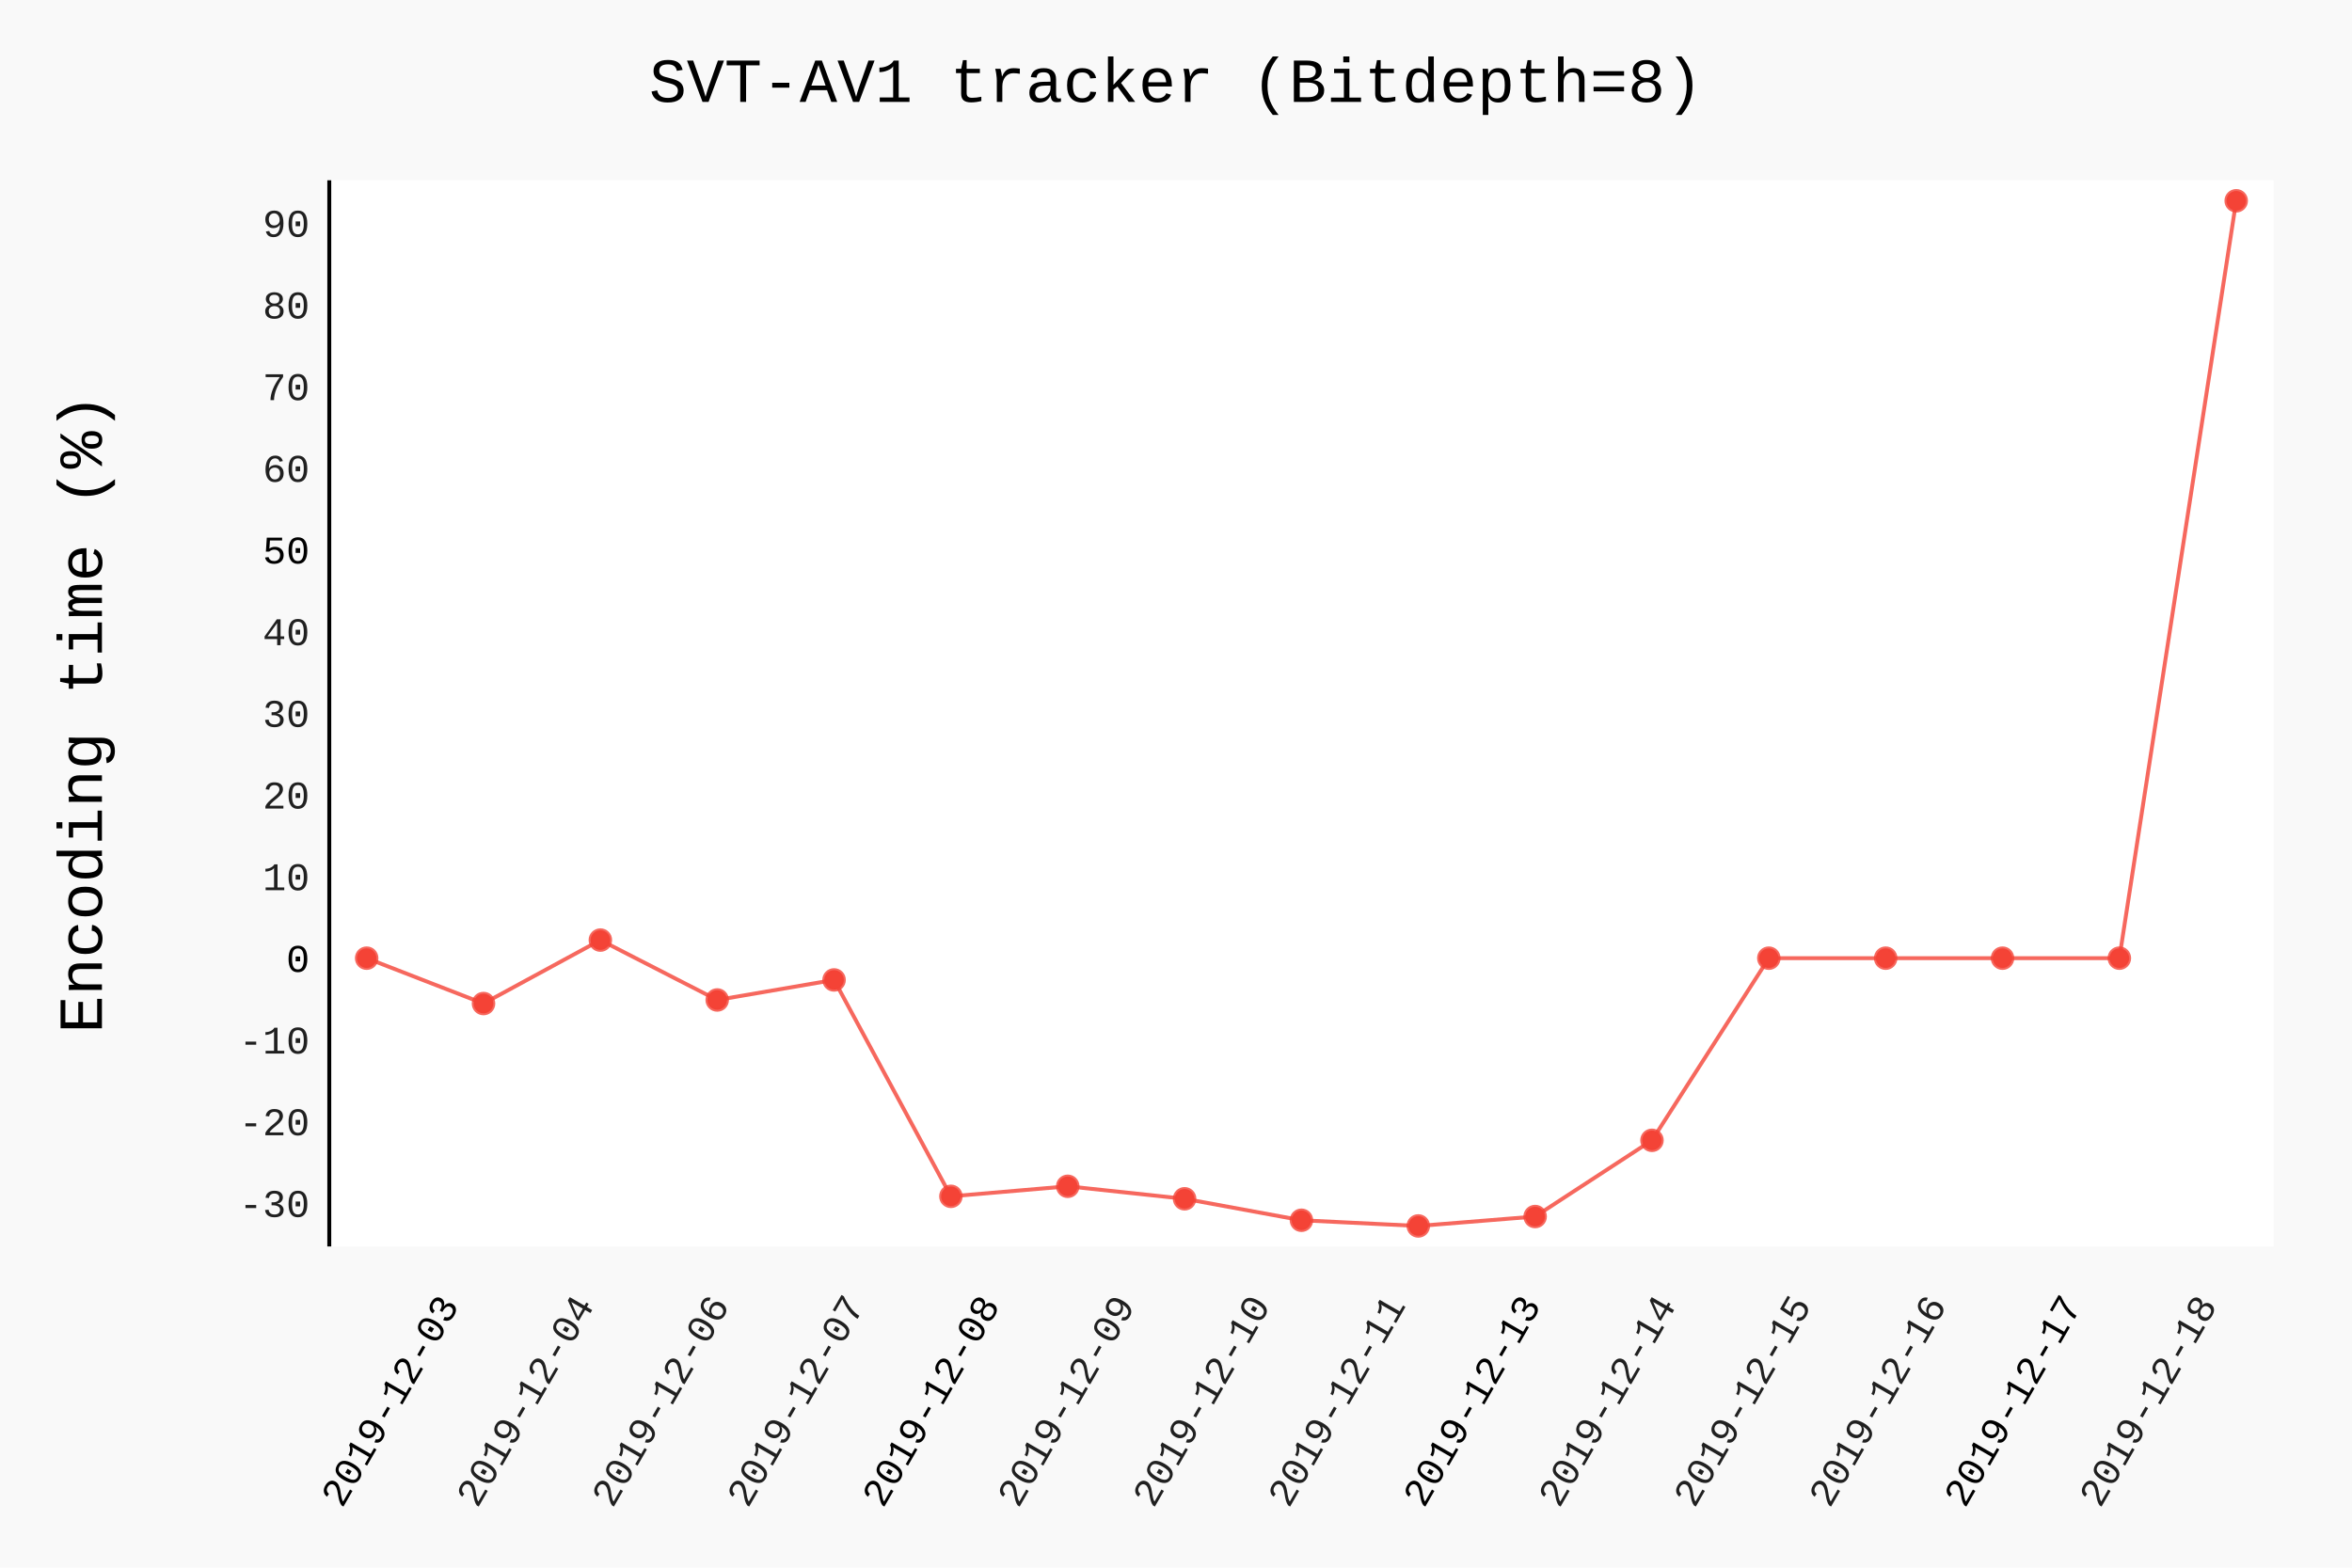
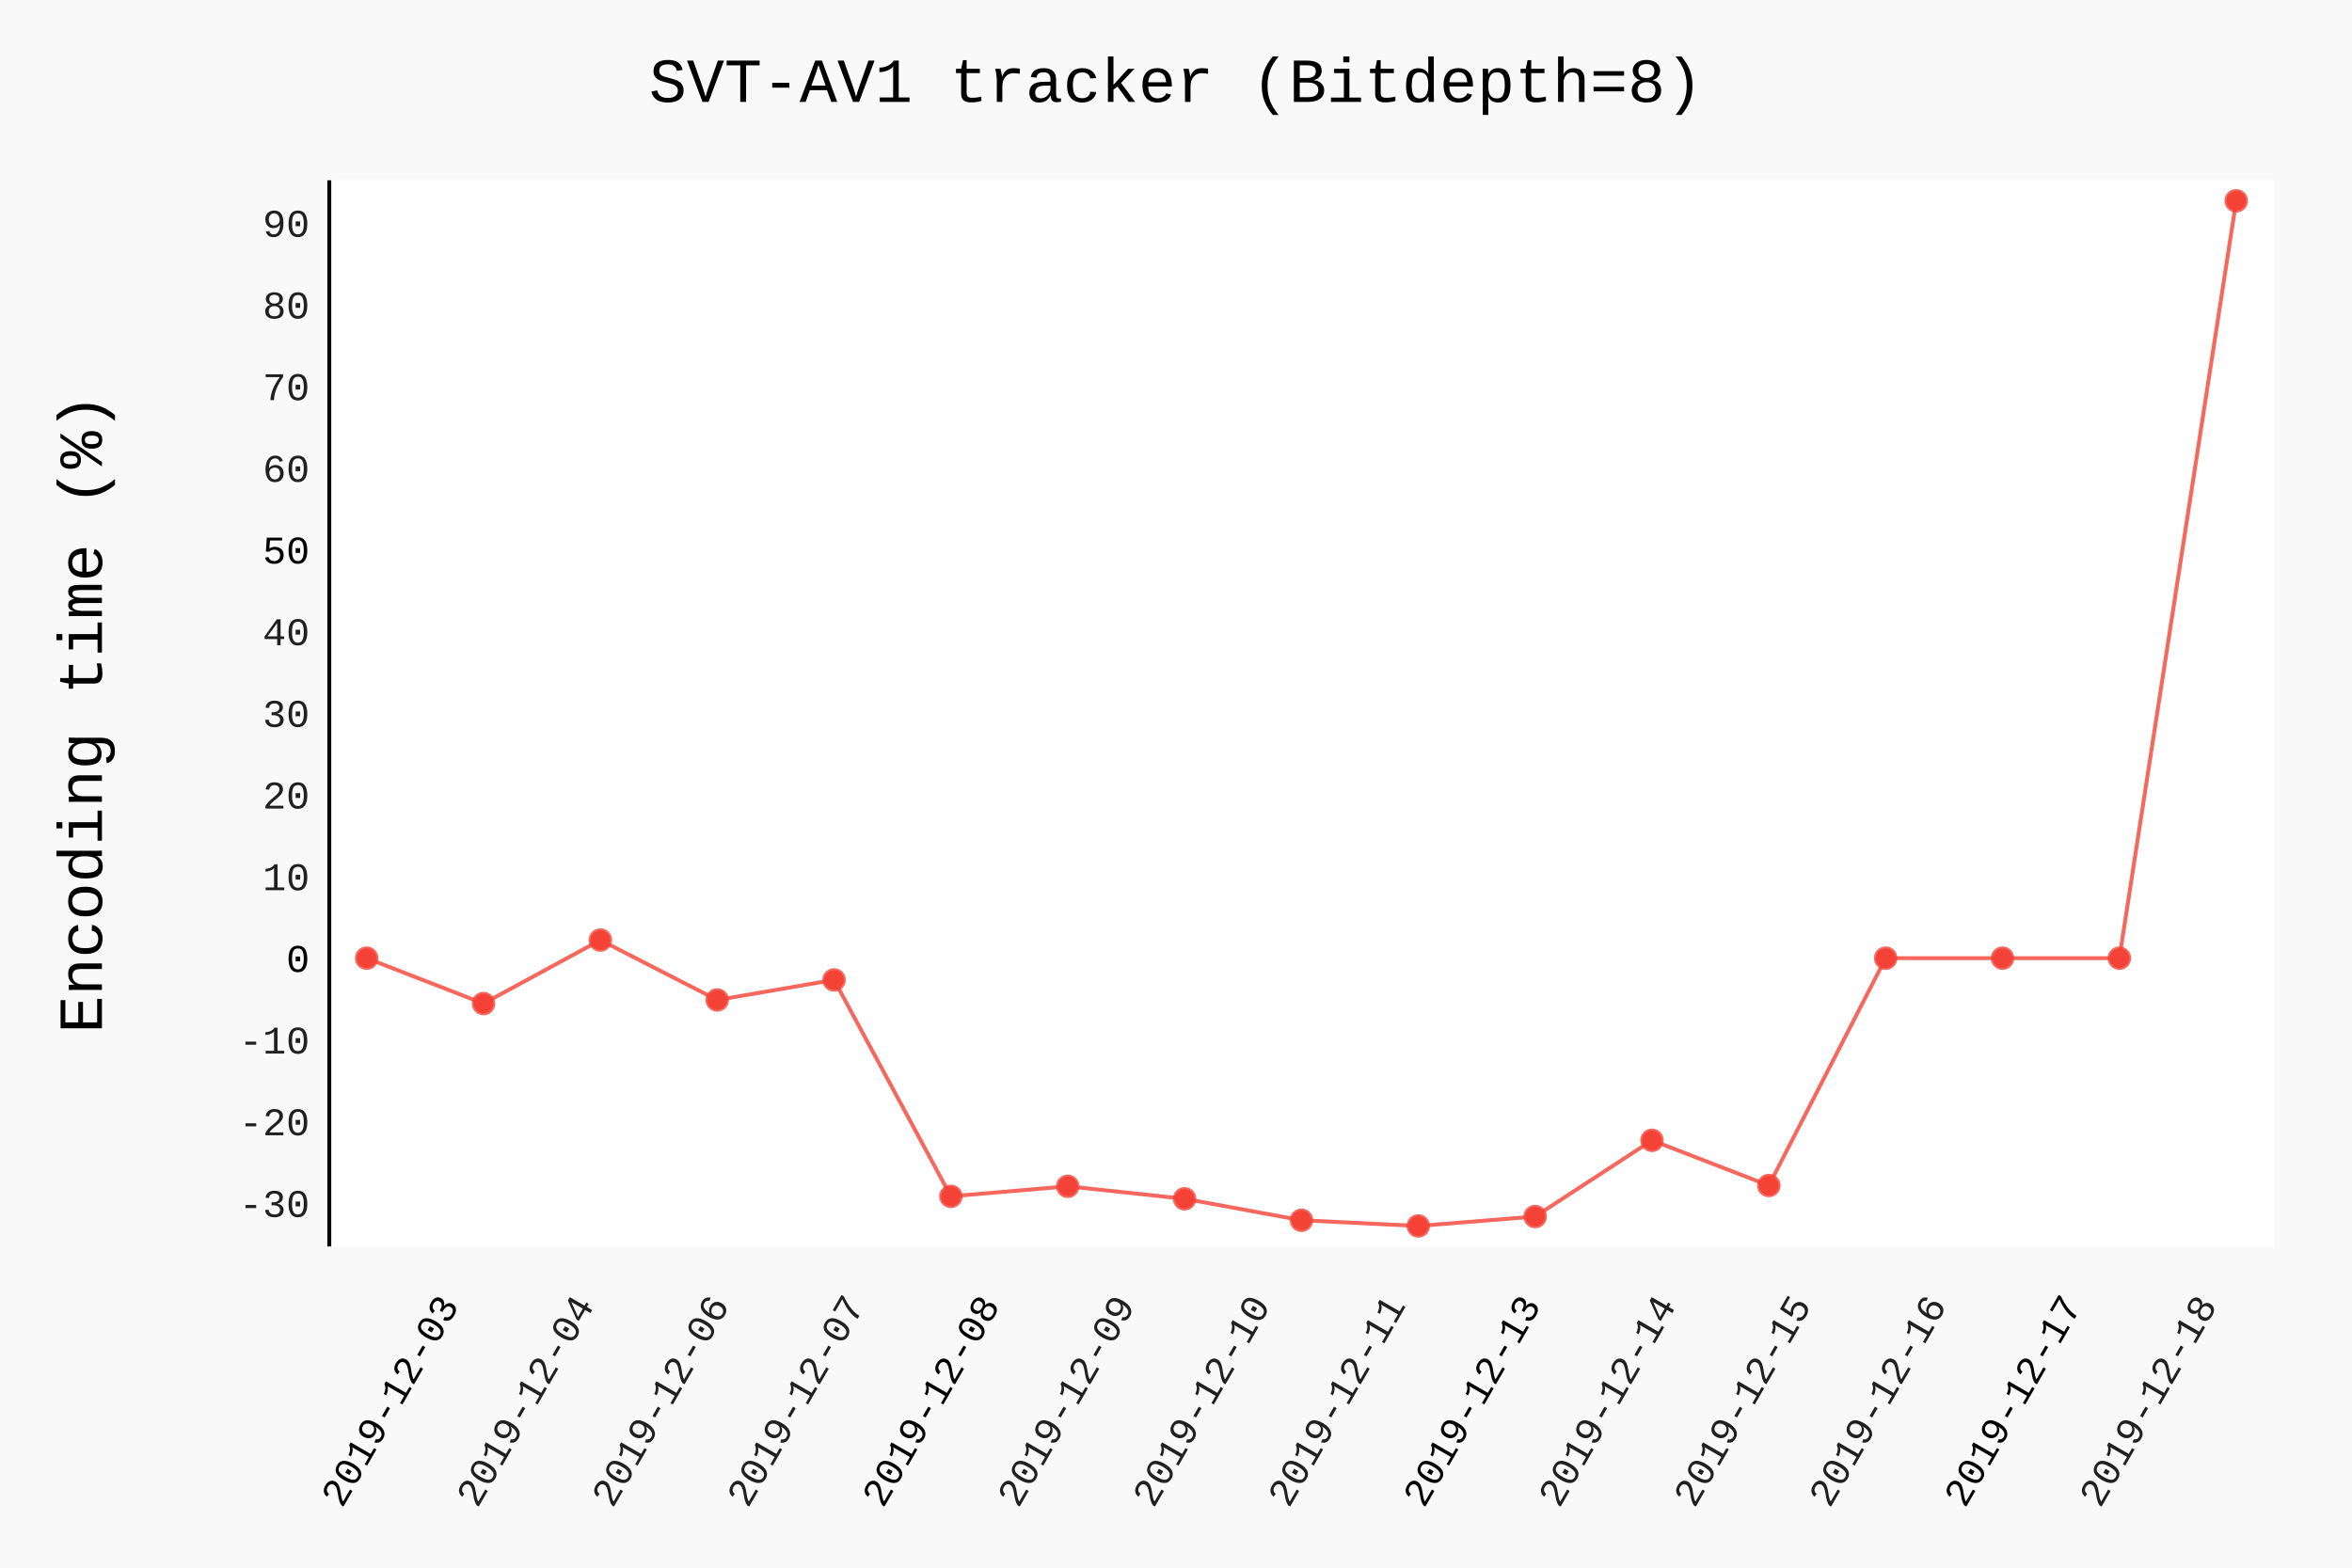
- <svg xmlns="http://www.w3.org/2000/svg" id="chart-48de0d8b-6964-4497-bd92-3e0104e0b9bd" class="pygal-chart" viewBox="0 0 600 400">
+ <svg xmlns="http://www.w3.org/2000/svg" id="chart-0b993211-1f0d-4c8f-9d96-e45cb016df3a" class="pygal-chart" viewBox="0 0 600 400">
  <defs>
-     <style type="text/css">#chart-48de0d8b-6964-4497-bd92-3e0104e0b9bd{-webkit-user-select:none;-webkit-font-smoothing:antialiased;font-family:Consolas,"Liberation Mono",Menlo,Courier,monospace}#chart-48de0d8b-6964-4497-bd92-3e0104e0b9bd .title{font-family:Consolas,"Liberation Mono",Menlo,Courier,monospace;font-size:16px}#chart-48de0d8b-6964-4497-bd92-3e0104e0b9bd .legends .legend text{font-family:Consolas,"Liberation Mono",Menlo,Courier,monospace;font-size:14px}#chart-48de0d8b-6964-4497-bd92-3e0104e0b9bd .axis text{font-family:Consolas,"Liberation Mono",Menlo,Courier,monospace;font-size:10px}#chart-48de0d8b-6964-4497-bd92-3e0104e0b9bd .axis text.major{font-family:Consolas,"Liberation Mono",Menlo,Courier,monospace;font-size:10px}#chart-48de0d8b-6964-4497-bd92-3e0104e0b9bd .text-overlay text.value{font-family:Consolas,"Liberation Mono",Menlo,Courier,monospace;font-size:16px}#chart-48de0d8b-6964-4497-bd92-3e0104e0b9bd .text-overlay text.label{font-family:Consolas,"Liberation Mono",Menlo,Courier,monospace;font-size:10px}#chart-48de0d8b-6964-4497-bd92-3e0104e0b9bd .tooltip{font-family:Consolas,"Liberation Mono",Menlo,Courier,monospace;font-size:14px}#chart-48de0d8b-6964-4497-bd92-3e0104e0b9bd text.no_data{font-family:Consolas,"Liberation Mono",Menlo,Courier,monospace;font-size:64px}
- #chart-48de0d8b-6964-4497-bd92-3e0104e0b9bd{background-color:rgba(249,249,249,1)}#chart-48de0d8b-6964-4497-bd92-3e0104e0b9bd path,#chart-48de0d8b-6964-4497-bd92-3e0104e0b9bd line,#chart-48de0d8b-6964-4497-bd92-3e0104e0b9bd rect,#chart-48de0d8b-6964-4497-bd92-3e0104e0b9bd circle{-webkit-transition:150ms;-moz-transition:150ms;transition:150ms}#chart-48de0d8b-6964-4497-bd92-3e0104e0b9bd .graph &gt; .background{fill:rgba(249,249,249,1)}#chart-48de0d8b-6964-4497-bd92-3e0104e0b9bd .plot &gt; .background{fill:rgba(255,255,255,1)}#chart-48de0d8b-6964-4497-bd92-3e0104e0b9bd .graph{fill:rgba(0,0,0,.87)}#chart-48de0d8b-6964-4497-bd92-3e0104e0b9bd text.no_data{fill:rgba(0,0,0,1)}#chart-48de0d8b-6964-4497-bd92-3e0104e0b9bd .title{fill:rgba(0,0,0,1)}#chart-48de0d8b-6964-4497-bd92-3e0104e0b9bd .legends .legend text{fill:rgba(0,0,0,.87)}#chart-48de0d8b-6964-4497-bd92-3e0104e0b9bd .legends .legend:hover text{fill:rgba(0,0,0,1)}#chart-48de0d8b-6964-4497-bd92-3e0104e0b9bd .axis .line{stroke:rgba(0,0,0,1)}#chart-48de0d8b-6964-4497-bd92-3e0104e0b9bd .axis .guide.line{stroke:rgba(0,0,0,.54)}#chart-48de0d8b-6964-4497-bd92-3e0104e0b9bd .axis .major.line{stroke:rgba(0,0,0,.87)}#chart-48de0d8b-6964-4497-bd92-3e0104e0b9bd .axis text.major{fill:rgba(0,0,0,1)}#chart-48de0d8b-6964-4497-bd92-3e0104e0b9bd .axis.y .guides:hover .guide.line,#chart-48de0d8b-6964-4497-bd92-3e0104e0b9bd .line-graph .axis.x .guides:hover .guide.line,#chart-48de0d8b-6964-4497-bd92-3e0104e0b9bd .stackedline-graph .axis.x .guides:hover .guide.line,#chart-48de0d8b-6964-4497-bd92-3e0104e0b9bd .xy-graph .axis.x .guides:hover .guide.line{stroke:rgba(0,0,0,1)}#chart-48de0d8b-6964-4497-bd92-3e0104e0b9bd .axis .guides:hover text{fill:rgba(0,0,0,1)}#chart-48de0d8b-6964-4497-bd92-3e0104e0b9bd .reactive{fill-opacity:.7;stroke-opacity:.8}#chart-48de0d8b-6964-4497-bd92-3e0104e0b9bd .ci{stroke:rgba(0,0,0,.87)}#chart-48de0d8b-6964-4497-bd92-3e0104e0b9bd .reactive.active,#chart-48de0d8b-6964-4497-bd92-3e0104e0b9bd .active .reactive{fill-opacity:.8;stroke-opacity:.9;stroke-width:4}#chart-48de0d8b-6964-4497-bd92-3e0104e0b9bd .ci .reactive.active{stroke-width:1.5}#chart-48de0d8b-6964-4497-bd92-3e0104e0b9bd .series text{fill:rgba(0,0,0,1)}#chart-48de0d8b-6964-4497-bd92-3e0104e0b9bd .tooltip rect{fill:rgba(255,255,255,1);stroke:rgba(0,0,0,1);-webkit-transition:opacity 150ms;-moz-transition:opacity 150ms;transition:opacity 150ms}#chart-48de0d8b-6964-4497-bd92-3e0104e0b9bd .tooltip .label{fill:rgba(0,0,0,.87)}#chart-48de0d8b-6964-4497-bd92-3e0104e0b9bd .tooltip .label{fill:rgba(0,0,0,.87)}#chart-48de0d8b-6964-4497-bd92-3e0104e0b9bd .tooltip .legend{font-size:.8em;fill:rgba(0,0,0,.54)}#chart-48de0d8b-6964-4497-bd92-3e0104e0b9bd .tooltip .x_label{font-size:.6em;fill:rgba(0,0,0,1)}#chart-48de0d8b-6964-4497-bd92-3e0104e0b9bd .tooltip .xlink{font-size:.5em;text-decoration:underline}#chart-48de0d8b-6964-4497-bd92-3e0104e0b9bd .tooltip .value{font-size:1.5em}#chart-48de0d8b-6964-4497-bd92-3e0104e0b9bd .bound{font-size:.5em}#chart-48de0d8b-6964-4497-bd92-3e0104e0b9bd .max-value{font-size:.75em;fill:rgba(0,0,0,.54)}#chart-48de0d8b-6964-4497-bd92-3e0104e0b9bd .map-element{fill:rgba(255,255,255,1);stroke:rgba(0,0,0,.54) !important}#chart-48de0d8b-6964-4497-bd92-3e0104e0b9bd .map-element .reactive{fill-opacity:inherit;stroke-opacity:inherit}#chart-48de0d8b-6964-4497-bd92-3e0104e0b9bd .color-0,#chart-48de0d8b-6964-4497-bd92-3e0104e0b9bd .color-0 a:visited{stroke:#F44336;fill:#F44336}#chart-48de0d8b-6964-4497-bd92-3e0104e0b9bd .text-overlay .color-0 text{fill:black}
- #chart-48de0d8b-6964-4497-bd92-3e0104e0b9bd text.no_data{text-anchor:middle}#chart-48de0d8b-6964-4497-bd92-3e0104e0b9bd .guide.line{fill:none}#chart-48de0d8b-6964-4497-bd92-3e0104e0b9bd .centered{text-anchor:middle}#chart-48de0d8b-6964-4497-bd92-3e0104e0b9bd .title{text-anchor:middle}#chart-48de0d8b-6964-4497-bd92-3e0104e0b9bd .legends .legend text{fill-opacity:1}#chart-48de0d8b-6964-4497-bd92-3e0104e0b9bd .axis.x text{text-anchor:middle}#chart-48de0d8b-6964-4497-bd92-3e0104e0b9bd .axis.x:not(.web) text[transform]{text-anchor:start}#chart-48de0d8b-6964-4497-bd92-3e0104e0b9bd .axis.x:not(.web) text[transform].backwards{text-anchor:end}#chart-48de0d8b-6964-4497-bd92-3e0104e0b9bd .axis.y text{text-anchor:end}#chart-48de0d8b-6964-4497-bd92-3e0104e0b9bd .axis.y text[transform].backwards{text-anchor:start}#chart-48de0d8b-6964-4497-bd92-3e0104e0b9bd .axis.y2 text{text-anchor:start}#chart-48de0d8b-6964-4497-bd92-3e0104e0b9bd .axis.y2 text[transform].backwards{text-anchor:end}#chart-48de0d8b-6964-4497-bd92-3e0104e0b9bd .axis .guide.line{stroke-dasharray:4,4}#chart-48de0d8b-6964-4497-bd92-3e0104e0b9bd .axis .major.guide.line{stroke-dasharray:6,6}#chart-48de0d8b-6964-4497-bd92-3e0104e0b9bd .horizontal .axis.y .guide.line,#chart-48de0d8b-6964-4497-bd92-3e0104e0b9bd .horizontal .axis.y2 .guide.line,#chart-48de0d8b-6964-4497-bd92-3e0104e0b9bd .vertical .axis.x .guide.line{opacity:0}#chart-48de0d8b-6964-4497-bd92-3e0104e0b9bd .horizontal .axis.always_show .guide.line,#chart-48de0d8b-6964-4497-bd92-3e0104e0b9bd .vertical .axis.always_show .guide.line{opacity:1 !important}#chart-48de0d8b-6964-4497-bd92-3e0104e0b9bd .axis.y .guides:hover .guide.line,#chart-48de0d8b-6964-4497-bd92-3e0104e0b9bd .axis.y2 .guides:hover .guide.line,#chart-48de0d8b-6964-4497-bd92-3e0104e0b9bd .axis.x .guides:hover .guide.line{opacity:1}#chart-48de0d8b-6964-4497-bd92-3e0104e0b9bd .axis .guides:hover text{opacity:1}#chart-48de0d8b-6964-4497-bd92-3e0104e0b9bd .nofill{fill:none}#chart-48de0d8b-6964-4497-bd92-3e0104e0b9bd .subtle-fill{fill-opacity:.2}#chart-48de0d8b-6964-4497-bd92-3e0104e0b9bd .dot{stroke-width:1px;fill-opacity:1}#chart-48de0d8b-6964-4497-bd92-3e0104e0b9bd .dot.active{stroke-width:5px}#chart-48de0d8b-6964-4497-bd92-3e0104e0b9bd .dot.negative{fill:transparent}#chart-48de0d8b-6964-4497-bd92-3e0104e0b9bd text,#chart-48de0d8b-6964-4497-bd92-3e0104e0b9bd tspan{stroke:none !important}#chart-48de0d8b-6964-4497-bd92-3e0104e0b9bd .series text.active{opacity:1}#chart-48de0d8b-6964-4497-bd92-3e0104e0b9bd .tooltip rect{fill-opacity:.95;stroke-width:.5}#chart-48de0d8b-6964-4497-bd92-3e0104e0b9bd .tooltip text{fill-opacity:1}#chart-48de0d8b-6964-4497-bd92-3e0104e0b9bd .showable{visibility:hidden}#chart-48de0d8b-6964-4497-bd92-3e0104e0b9bd .showable.shown{visibility:visible}#chart-48de0d8b-6964-4497-bd92-3e0104e0b9bd .gauge-background{fill:rgba(229,229,229,1);stroke:none}#chart-48de0d8b-6964-4497-bd92-3e0104e0b9bd .bg-lines{stroke:rgba(249,249,249,1);stroke-width:2px}</style>
+     <style type="text/css">#chart-0b993211-1f0d-4c8f-9d96-e45cb016df3a{-webkit-user-select:none;-webkit-font-smoothing:antialiased;font-family:Consolas,"Liberation Mono",Menlo,Courier,monospace}#chart-0b993211-1f0d-4c8f-9d96-e45cb016df3a .title{font-family:Consolas,"Liberation Mono",Menlo,Courier,monospace;font-size:16px}#chart-0b993211-1f0d-4c8f-9d96-e45cb016df3a .legends .legend text{font-family:Consolas,"Liberation Mono",Menlo,Courier,monospace;font-size:14px}#chart-0b993211-1f0d-4c8f-9d96-e45cb016df3a .axis text{font-family:Consolas,"Liberation Mono",Menlo,Courier,monospace;font-size:10px}#chart-0b993211-1f0d-4c8f-9d96-e45cb016df3a .axis text.major{font-family:Consolas,"Liberation Mono",Menlo,Courier,monospace;font-size:10px}#chart-0b993211-1f0d-4c8f-9d96-e45cb016df3a .text-overlay text.value{font-family:Consolas,"Liberation Mono",Menlo,Courier,monospace;font-size:16px}#chart-0b993211-1f0d-4c8f-9d96-e45cb016df3a .text-overlay text.label{font-family:Consolas,"Liberation Mono",Menlo,Courier,monospace;font-size:10px}#chart-0b993211-1f0d-4c8f-9d96-e45cb016df3a .tooltip{font-family:Consolas,"Liberation Mono",Menlo,Courier,monospace;font-size:14px}#chart-0b993211-1f0d-4c8f-9d96-e45cb016df3a text.no_data{font-family:Consolas,"Liberation Mono",Menlo,Courier,monospace;font-size:64px}
+ #chart-0b993211-1f0d-4c8f-9d96-e45cb016df3a{background-color:rgba(249,249,249,1)}#chart-0b993211-1f0d-4c8f-9d96-e45cb016df3a path,#chart-0b993211-1f0d-4c8f-9d96-e45cb016df3a line,#chart-0b993211-1f0d-4c8f-9d96-e45cb016df3a rect,#chart-0b993211-1f0d-4c8f-9d96-e45cb016df3a circle{-webkit-transition:150ms;-moz-transition:150ms;transition:150ms}#chart-0b993211-1f0d-4c8f-9d96-e45cb016df3a .graph &gt; .background{fill:rgba(249,249,249,1)}#chart-0b993211-1f0d-4c8f-9d96-e45cb016df3a .plot &gt; .background{fill:rgba(255,255,255,1)}#chart-0b993211-1f0d-4c8f-9d96-e45cb016df3a .graph{fill:rgba(0,0,0,.87)}#chart-0b993211-1f0d-4c8f-9d96-e45cb016df3a text.no_data{fill:rgba(0,0,0,1)}#chart-0b993211-1f0d-4c8f-9d96-e45cb016df3a .title{fill:rgba(0,0,0,1)}#chart-0b993211-1f0d-4c8f-9d96-e45cb016df3a .legends .legend text{fill:rgba(0,0,0,.87)}#chart-0b993211-1f0d-4c8f-9d96-e45cb016df3a .legends .legend:hover text{fill:rgba(0,0,0,1)}#chart-0b993211-1f0d-4c8f-9d96-e45cb016df3a .axis .line{stroke:rgba(0,0,0,1)}#chart-0b993211-1f0d-4c8f-9d96-e45cb016df3a .axis .guide.line{stroke:rgba(0,0,0,.54)}#chart-0b993211-1f0d-4c8f-9d96-e45cb016df3a .axis .major.line{stroke:rgba(0,0,0,.87)}#chart-0b993211-1f0d-4c8f-9d96-e45cb016df3a .axis text.major{fill:rgba(0,0,0,1)}#chart-0b993211-1f0d-4c8f-9d96-e45cb016df3a .axis.y .guides:hover .guide.line,#chart-0b993211-1f0d-4c8f-9d96-e45cb016df3a .line-graph .axis.x .guides:hover .guide.line,#chart-0b993211-1f0d-4c8f-9d96-e45cb016df3a .stackedline-graph .axis.x .guides:hover .guide.line,#chart-0b993211-1f0d-4c8f-9d96-e45cb016df3a .xy-graph .axis.x .guides:hover .guide.line{stroke:rgba(0,0,0,1)}#chart-0b993211-1f0d-4c8f-9d96-e45cb016df3a .axis .guides:hover text{fill:rgba(0,0,0,1)}#chart-0b993211-1f0d-4c8f-9d96-e45cb016df3a .reactive{fill-opacity:.7;stroke-opacity:.8}#chart-0b993211-1f0d-4c8f-9d96-e45cb016df3a .ci{stroke:rgba(0,0,0,.87)}#chart-0b993211-1f0d-4c8f-9d96-e45cb016df3a .reactive.active,#chart-0b993211-1f0d-4c8f-9d96-e45cb016df3a .active .reactive{fill-opacity:.8;stroke-opacity:.9;stroke-width:4}#chart-0b993211-1f0d-4c8f-9d96-e45cb016df3a .ci .reactive.active{stroke-width:1.5}#chart-0b993211-1f0d-4c8f-9d96-e45cb016df3a .series text{fill:rgba(0,0,0,1)}#chart-0b993211-1f0d-4c8f-9d96-e45cb016df3a .tooltip rect{fill:rgba(255,255,255,1);stroke:rgba(0,0,0,1);-webkit-transition:opacity 150ms;-moz-transition:opacity 150ms;transition:opacity 150ms}#chart-0b993211-1f0d-4c8f-9d96-e45cb016df3a .tooltip .label{fill:rgba(0,0,0,.87)}#chart-0b993211-1f0d-4c8f-9d96-e45cb016df3a .tooltip .label{fill:rgba(0,0,0,.87)}#chart-0b993211-1f0d-4c8f-9d96-e45cb016df3a .tooltip .legend{font-size:.8em;fill:rgba(0,0,0,.54)}#chart-0b993211-1f0d-4c8f-9d96-e45cb016df3a .tooltip .x_label{font-size:.6em;fill:rgba(0,0,0,1)}#chart-0b993211-1f0d-4c8f-9d96-e45cb016df3a .tooltip .xlink{font-size:.5em;text-decoration:underline}#chart-0b993211-1f0d-4c8f-9d96-e45cb016df3a .tooltip .value{font-size:1.5em}#chart-0b993211-1f0d-4c8f-9d96-e45cb016df3a .bound{font-size:.5em}#chart-0b993211-1f0d-4c8f-9d96-e45cb016df3a .max-value{font-size:.75em;fill:rgba(0,0,0,.54)}#chart-0b993211-1f0d-4c8f-9d96-e45cb016df3a .map-element{fill:rgba(255,255,255,1);stroke:rgba(0,0,0,.54) !important}#chart-0b993211-1f0d-4c8f-9d96-e45cb016df3a .map-element .reactive{fill-opacity:inherit;stroke-opacity:inherit}#chart-0b993211-1f0d-4c8f-9d96-e45cb016df3a .color-0,#chart-0b993211-1f0d-4c8f-9d96-e45cb016df3a .color-0 a:visited{stroke:#F44336;fill:#F44336}#chart-0b993211-1f0d-4c8f-9d96-e45cb016df3a .text-overlay .color-0 text{fill:black}
+ #chart-0b993211-1f0d-4c8f-9d96-e45cb016df3a text.no_data{text-anchor:middle}#chart-0b993211-1f0d-4c8f-9d96-e45cb016df3a .guide.line{fill:none}#chart-0b993211-1f0d-4c8f-9d96-e45cb016df3a .centered{text-anchor:middle}#chart-0b993211-1f0d-4c8f-9d96-e45cb016df3a .title{text-anchor:middle}#chart-0b993211-1f0d-4c8f-9d96-e45cb016df3a .legends .legend text{fill-opacity:1}#chart-0b993211-1f0d-4c8f-9d96-e45cb016df3a .axis.x text{text-anchor:middle}#chart-0b993211-1f0d-4c8f-9d96-e45cb016df3a .axis.x:not(.web) text[transform]{text-anchor:start}#chart-0b993211-1f0d-4c8f-9d96-e45cb016df3a .axis.x:not(.web) text[transform].backwards{text-anchor:end}#chart-0b993211-1f0d-4c8f-9d96-e45cb016df3a .axis.y text{text-anchor:end}#chart-0b993211-1f0d-4c8f-9d96-e45cb016df3a .axis.y text[transform].backwards{text-anchor:start}#chart-0b993211-1f0d-4c8f-9d96-e45cb016df3a .axis.y2 text{text-anchor:start}#chart-0b993211-1f0d-4c8f-9d96-e45cb016df3a .axis.y2 text[transform].backwards{text-anchor:end}#chart-0b993211-1f0d-4c8f-9d96-e45cb016df3a .axis .guide.line{stroke-dasharray:4,4}#chart-0b993211-1f0d-4c8f-9d96-e45cb016df3a .axis .major.guide.line{stroke-dasharray:6,6}#chart-0b993211-1f0d-4c8f-9d96-e45cb016df3a .horizontal .axis.y .guide.line,#chart-0b993211-1f0d-4c8f-9d96-e45cb016df3a .horizontal .axis.y2 .guide.line,#chart-0b993211-1f0d-4c8f-9d96-e45cb016df3a .vertical .axis.x .guide.line{opacity:0}#chart-0b993211-1f0d-4c8f-9d96-e45cb016df3a .horizontal .axis.always_show .guide.line,#chart-0b993211-1f0d-4c8f-9d96-e45cb016df3a .vertical .axis.always_show .guide.line{opacity:1 !important}#chart-0b993211-1f0d-4c8f-9d96-e45cb016df3a .axis.y .guides:hover .guide.line,#chart-0b993211-1f0d-4c8f-9d96-e45cb016df3a .axis.y2 .guides:hover .guide.line,#chart-0b993211-1f0d-4c8f-9d96-e45cb016df3a .axis.x .guides:hover .guide.line{opacity:1}#chart-0b993211-1f0d-4c8f-9d96-e45cb016df3a .axis .guides:hover text{opacity:1}#chart-0b993211-1f0d-4c8f-9d96-e45cb016df3a .nofill{fill:none}#chart-0b993211-1f0d-4c8f-9d96-e45cb016df3a .subtle-fill{fill-opacity:.2}#chart-0b993211-1f0d-4c8f-9d96-e45cb016df3a .dot{stroke-width:1px;fill-opacity:1}#chart-0b993211-1f0d-4c8f-9d96-e45cb016df3a .dot.active{stroke-width:5px}#chart-0b993211-1f0d-4c8f-9d96-e45cb016df3a .dot.negative{fill:transparent}#chart-0b993211-1f0d-4c8f-9d96-e45cb016df3a text,#chart-0b993211-1f0d-4c8f-9d96-e45cb016df3a tspan{stroke:none !important}#chart-0b993211-1f0d-4c8f-9d96-e45cb016df3a .series text.active{opacity:1}#chart-0b993211-1f0d-4c8f-9d96-e45cb016df3a .tooltip rect{fill-opacity:.95;stroke-width:.5}#chart-0b993211-1f0d-4c8f-9d96-e45cb016df3a .tooltip text{fill-opacity:1}#chart-0b993211-1f0d-4c8f-9d96-e45cb016df3a .showable{visibility:hidden}#chart-0b993211-1f0d-4c8f-9d96-e45cb016df3a .showable.shown{visibility:visible}#chart-0b993211-1f0d-4c8f-9d96-e45cb016df3a .gauge-background{fill:rgba(229,229,229,1);stroke:none}#chart-0b993211-1f0d-4c8f-9d96-e45cb016df3a .bg-lines{stroke:rgba(249,249,249,1);stroke-width:2px}</style>
  </defs>
  <g class="graph datetimeline-graph vertical">
    <rect class="background" height="400" width="600" x="0" y="0" />
    <g class="plot" transform="translate(84, 46)">
      <rect class="background" height="272.038" width="496.0" x="0" y="0" />
      <g class="axis y">
        <g class="guides">
          <text class="" x="-5" y="264.503">-30</text>
        </g>
        <g class="guides">
          <text class="" x="-5" y="243.663">-20</text>
        </g>
        <g class="guides">
          <text class="" x="-5" y="222.822">-10</text>
        </g>
        <g class="guides">
          <text class="major" x="-5" y="201.981">0</text>
        </g>
        <g class="guides">
          <text class="" x="-5" y="181.14">10</text>
        </g>
        <g class="guides">
          <text class="" x="-5" y="160.299">20</text>
        </g>
        <g class="guides">
          <text class="" x="-5" y="139.459">30</text>
        </g>
        <g class="guides">
          <text class="" x="-5" y="118.618">40</text>
        </g>
        <g class="guides">
          <text class="major" x="-5" y="97.777">50</text>
        </g>
        <g class="guides">
          <text class="" x="-5" y="76.936">60</text>
        </g>
        <g class="guides">
          <text class="" x="-5" y="56.095">70</text>
        </g>
        <g class="guides">
          <text class="" x="-5" y="35.255">80</text>
        </g>
        <g class="guides">
          <text class="" x="-5" y="14.414">90</text>
        </g>
      </g>
      <g class="axis x">
        <path class="line" d="M0 0 v272.038" />
        <g class="guides">
          <path class="major guide line" d="M33.274 0 v272.038" />
          <text class="major backwards" x="33.274" y="287.038" transform="rotate(300 33.27422 287.0385)">2019-12-03</text>
        </g>
        <g class="guides">
          <path class="guide line" d="M67.774 0 v272.038" />
          <text class="backwards" x="67.774" y="287.038" transform="rotate(300 67.77386 287.0385)">2019-12-04</text>
        </g>
        <g class="guides">
          <path class="guide line" d="M102.274 0 v272.038" />
          <text class="backwards" x="102.274" y="287.038" transform="rotate(300 102.2735 287.0385)">2019-12-06</text>
        </g>
        <g class="guides">
          <path class="guide line" d="M136.773 0 v272.038" />
          <text class="backwards" x="136.773" y="287.038" transform="rotate(300 136.7731 287.0385)">2019-12-07</text>
        </g>
        <g class="guides">
          <path class="major guide line" d="M171.273 0 v272.038" />
          <text class="major backwards" x="171.273" y="287.038" transform="rotate(300 171.2728 287.0385)">2019-12-08</text>
        </g>
        <g class="guides">
          <path class="guide line" d="M205.772 0 v272.038" />
          <text class="backwards" x="205.772" y="287.038" transform="rotate(300 205.7724 287.0385)">2019-12-09</text>
        </g>
        <g class="guides">
          <path class="guide line" d="M240.272 0 v272.038" />
          <text class="backwards" x="240.272" y="287.038" transform="rotate(300 240.2721 287.0385)">2019-12-10</text>
        </g>
        <g class="guides">
          <path class="guide line" d="M274.772 0 v272.038" />
          <text class="backwards" x="274.772" y="287.038" transform="rotate(300 274.7717 287.0385)">2019-12-11</text>
        </g>
        <g class="guides">
          <path class="major guide line" d="M309.271 0 v272.038" />
          <text class="major backwards" x="309.271" y="287.038" transform="rotate(300 309.2714 287.0385)">2019-12-13</text>
        </g>
        <g class="guides">
          <path class="guide line" d="M343.771 0 v272.038" />
          <text class="backwards" x="343.771" y="287.038" transform="rotate(300 343.771 287.0385)">2019-12-14</text>
        </g>
        <g class="guides">
          <path class="guide line" d="M378.271 0 v272.038" />
          <text class="backwards" x="378.271" y="287.038" transform="rotate(300 378.2707 287.0385)">2019-12-15</text>
        </g>
        <g class="guides">
          <path class="guide line" d="M412.77 0 v272.038" />
          <text class="backwards" x="412.77" y="287.038" transform="rotate(300 412.7703 287.0385)">2019-12-16</text>
        </g>
        <g class="guides">
          <path class="major guide line" d="M447.27 0 v272.038" />
          <text class="major backwards" x="447.27" y="287.038" transform="rotate(300 447.2699 287.0385)">2019-12-17</text>
        </g>
        <g class="guides">
          <path class="guide line" d="M481.77 0 v272.038" />
          <text class="backwards" x="481.77" y="287.038" transform="rotate(300 481.7696 287.0385)">2019-12-18</text>
        </g>
      </g>
      <g class="series serie-0 color-0">
-         <path class="line reactive nofill" d="M9.538 198.481 L39.346 210.057 69.154 193.866 98.962 209.145 128.769 204.032 158.577 259.248 188.385 256.689 218.192 259.874 248 265.353 277.808 266.807 307.615 264.405 337.423 244.957 367.231 198.481 397.038 198.481 426.846 198.481 456.654 198.481 486.462 5.232" />
+         <path class="line reactive nofill" d="M9.538 198.481 L39.346 210.057 69.154 193.866 98.962 209.145 128.769 204.032 158.577 259.248 188.385 256.689 218.192 259.874 248 265.353 277.808 266.807 307.615 264.405 337.423 244.957 367.231 256.488 397.038 198.481 426.846 198.481 456.654 198.481 486.462 5.232" />
      </g>
    </g>
    <g class="titles">
      <text class="title plot_title" x="300.0" y="26">SVT-AV1 tracker (Bitdepth=8)</text>
      <text class="title" x="0" y="208.019" transform="rotate(-90 0 182.0192)">Encoding time (%)</text>
    </g>
    <g class="plot overlay" transform="translate(84, 46)">
      <g class="series serie-0 color-0">
        <g class="dots">
          <circle class="dot reactive tooltip-trigger" cx="9.538" cy="198.481" r="2.5" />
        </g>
        <g class="dots">
          <circle class="dot reactive tooltip-trigger" cx="39.346" cy="210.057" r="2.5" />
        </g>
        <g class="dots">
          <circle class="dot reactive tooltip-trigger" cx="69.154" cy="193.866" r="2.5" />
        </g>
        <g class="dots">
          <circle class="dot reactive tooltip-trigger" cx="98.962" cy="209.145" r="2.5" />
        </g>
        <g class="dots">
          <circle class="dot reactive tooltip-trigger" cx="128.769" cy="204.032" r="2.5" />
        </g>
        <g class="dots">
          <circle class="dot reactive tooltip-trigger" cx="158.577" cy="259.248" r="2.5" />
        </g>
        <g class="dots">
          <circle class="dot reactive tooltip-trigger" cx="188.385" cy="256.689" r="2.5" />
        </g>
        <g class="dots">
          <circle class="dot reactive tooltip-trigger" cx="218.192" cy="259.874" r="2.5" />
        </g>
        <g class="dots">
          <circle class="dot reactive tooltip-trigger" cx="248.0" cy="265.353" r="2.5" />
        </g>
        <g class="dots">
          <circle class="dot reactive tooltip-trigger" cx="277.808" cy="266.807" r="2.5" />
        </g>
        <g class="dots">
          <circle class="dot reactive tooltip-trigger" cx="307.615" cy="264.405" r="2.5" />
        </g>
        <g class="dots">
          <circle class="dot reactive tooltip-trigger" cx="337.423" cy="244.957" r="2.5" />
        </g>
        <g class="dots">
-           <circle class="dot reactive tooltip-trigger" cx="367.231" cy="198.481" r="2.5" />
+           <circle class="dot reactive tooltip-trigger" cx="367.231" cy="256.488" r="2.5" />
        </g>
        <g class="dots">
          <circle class="dot reactive tooltip-trigger" cx="397.038" cy="198.481" r="2.5" />
        </g>
        <g class="dots">
          <circle class="dot reactive tooltip-trigger" cx="426.846" cy="198.481" r="2.5" />
        </g>
        <g class="dots">
          <circle class="dot reactive tooltip-trigger" cx="456.654" cy="198.481" r="2.5" />
        </g>
        <g class="dots">
          <circle class="dot reactive tooltip-trigger" cx="486.462" cy="5.232" r="2.5" />
        </g>
      </g>
    </g>
    <g class="plot text-overlay" transform="translate(84, 46)">
      <g class="series serie-0 color-0" />
    </g>
    <g class="plot tooltip-overlay" transform="translate(84, 46)">
      <g class="tooltip" style="opacity: 0" transform="translate(0 0)">
        <rect class="tooltip-box" height="0" rx="0" ry="0" width="0" />
        <g class="text" />
      </g>
    </g>
  </g>
</svg>
